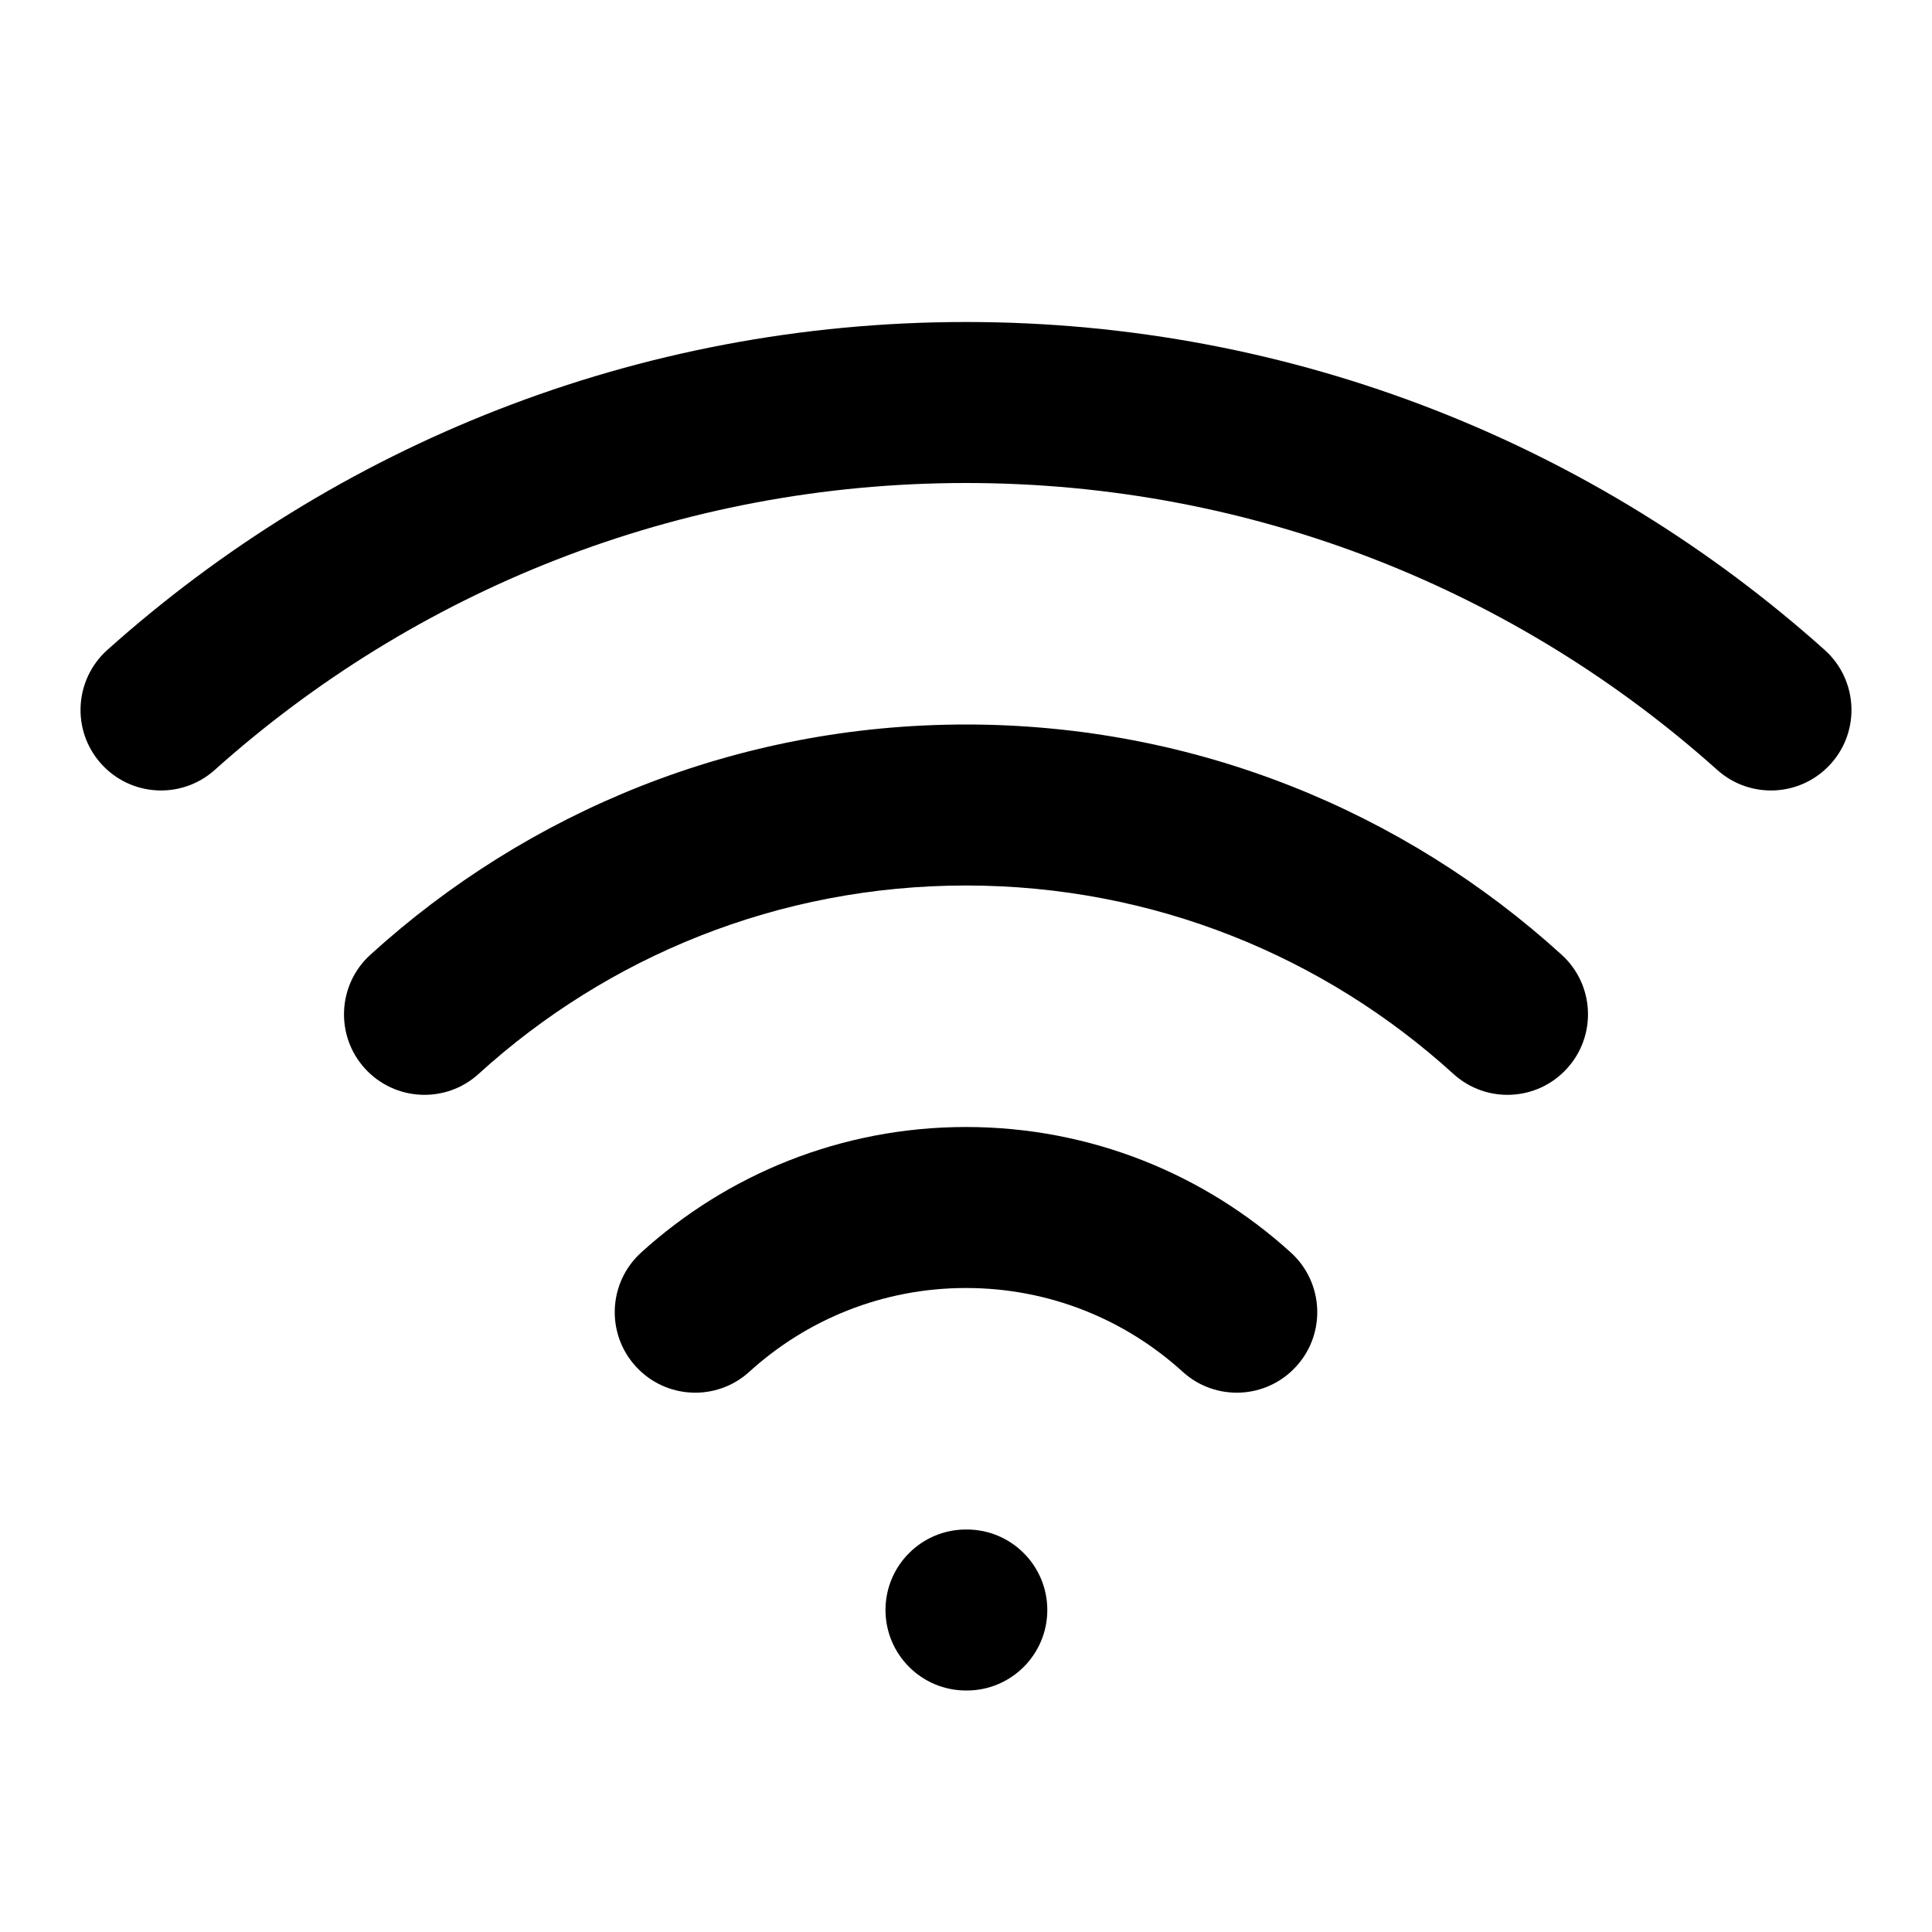
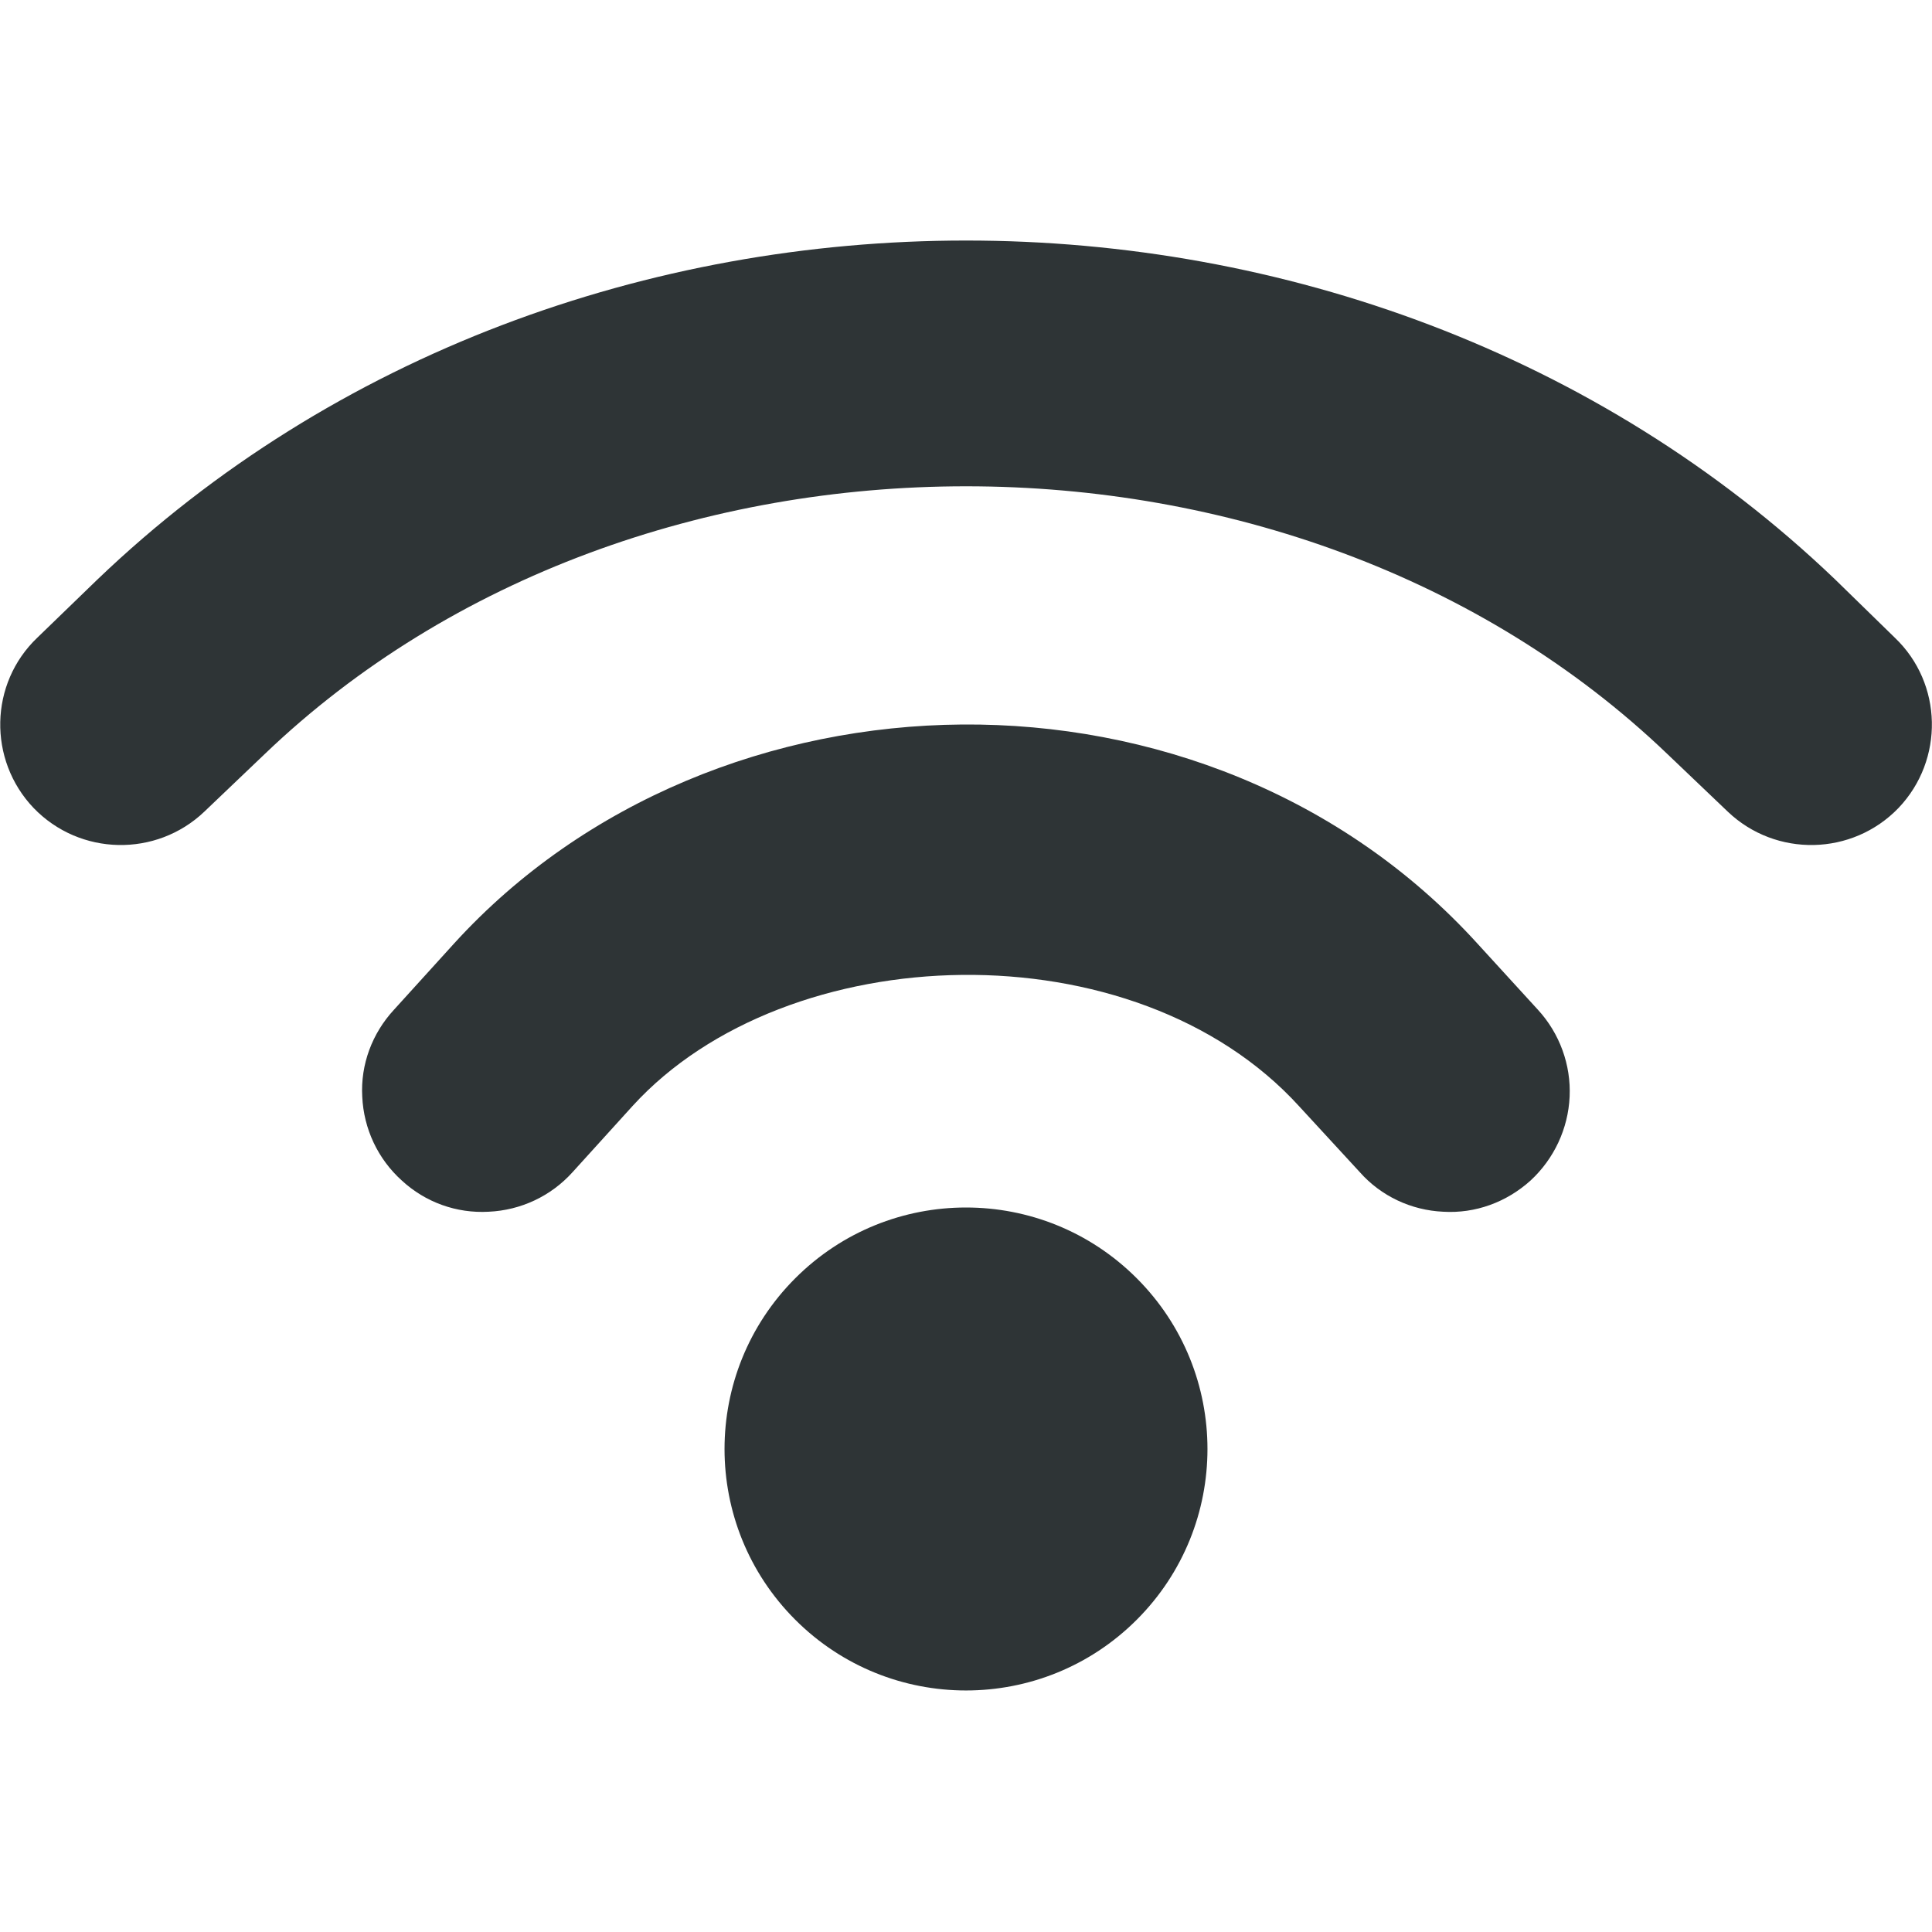
- <svg xmlns="http://www.w3.org/2000/svg" width="800px" height="800px" viewBox="0 0 24 24" fill="none">
-   <path d="M1.333 8.074C0.922 8.443 0.887 9.075 1.255 9.486C1.623 9.898 2.255 9.933 2.667 9.565L1.333 8.074ZM21.333 9.565C21.745 9.933 22.377 9.898 22.745 9.486C23.113 9.075 23.078 8.443 22.667 8.074L21.333 9.565ZM12 19C11.448 19 11 19.448 11 20C11 20.552 11.448 21 12 21V19ZM12.01 21C12.562 21 13.01 20.552 13.01 20C13.01 19.448 12.562 19 12.01 19V21ZM14.691 17.04C15.099 17.412 15.732 17.382 16.103 16.973C16.475 16.565 16.445 15.932 16.036 15.56L14.691 17.04ZM18.054 13.34C18.462 13.712 19.095 13.682 19.466 13.273C19.838 12.865 19.808 12.232 19.4 11.861L18.054 13.34ZM7.964 15.56C7.555 15.932 7.525 16.565 7.897 16.973C8.268 17.382 8.901 17.412 9.309 17.04L7.964 15.56ZM4.6 11.861C4.192 12.232 4.162 12.865 4.533 13.273C4.905 13.682 5.538 13.712 5.946 13.34L4.6 11.861ZM2.667 9.565C5.144 7.347 8.414 6 12 6V4C7.903 4 4.163 5.541 1.333 8.074L2.667 9.565ZM12 6C15.586 6 18.856 7.347 21.333 9.565L22.667 8.074C19.837 5.541 16.097 4 12 4V6ZM12 21H12.01V19H12V21ZM12 16C13.037 16 13.979 16.393 14.691 17.04L16.036 15.56C14.971 14.592 13.554 14 12 14V16ZM12 11C14.332 11 16.455 11.886 18.054 13.34L19.4 11.861C17.447 10.084 14.849 9 12 9V11ZM9.309 17.04C10.021 16.393 10.963 16 12 16V14C10.446 14 9.029 14.592 7.964 15.56L9.309 17.04ZM5.946 13.34C7.545 11.886 9.668 11 12 11V9C9.151 9 6.553 10.084 4.6 11.861L5.946 13.34Z" fill="#000000" />
+ <svg xmlns="http://www.w3.org/2000/svg" width="800px" height="800px" viewBox="0 0 16 16">
+   <path d="m 8 1.992 c -2.617 0 -5.238 0.934 -7.195 2.809 l -0.496 0.48 c -0.398 0.379 -0.41 1.012 -0.031 1.41 c 0.383 0.398 1.016 0.41 1.414 0.031 l 0.5 -0.477 c 3.086 -2.957 8.531 -2.957 11.617 0 l 0.5 0.477 c 0.398 0.379 1.031 0.367 1.414 -0.031 c 0.379 -0.398 0.367 -1.031 -0.031 -1.41 l -0.496 -0.484 c -1.957 -1.871 -4.578 -2.805 -7.195 -2.805 z m -0.031 4.008 c -1.57 0.012 -3.129 0.629 -4.207 1.812 l -0.5 0.551 c -0.18 0.195 -0.277 0.453 -0.262 0.719 c 0.012 0.266 0.129 0.516 0.328 0.695 c 0.195 0.18 0.453 0.273 0.719 0.258 c 0.266 -0.012 0.516 -0.129 0.695 -0.328 l 0.496 -0.547 c 1.277 -1.402 4.16 -1.496 5.523 0.004 l 0.5 0.543 c 0.176 0.199 0.426 0.316 0.691 0.328 c 0.266 0.016 0.523 -0.078 0.723 -0.258 c 0.195 -0.18 0.312 -0.43 0.324 -0.695 c 0.012 -0.262 -0.082 -0.523 -0.262 -0.719 l -0.5 -0.547 c -1.121 -1.234 -2.703 -1.828 -4.27 -1.816 z m 0.031 4 c -0.512 0 -1.023 0.195 -1.414 0.586 c -0.781 0.781 -0.781 2.047 0 2.828 s 2.047 0.781 2.828 0 s 0.781 -2.047 0 -2.828 c -0.391 -0.391 -0.902 -0.586 -1.414 -0.586 z m 0 0" fill="#2e3436" />
</svg>
